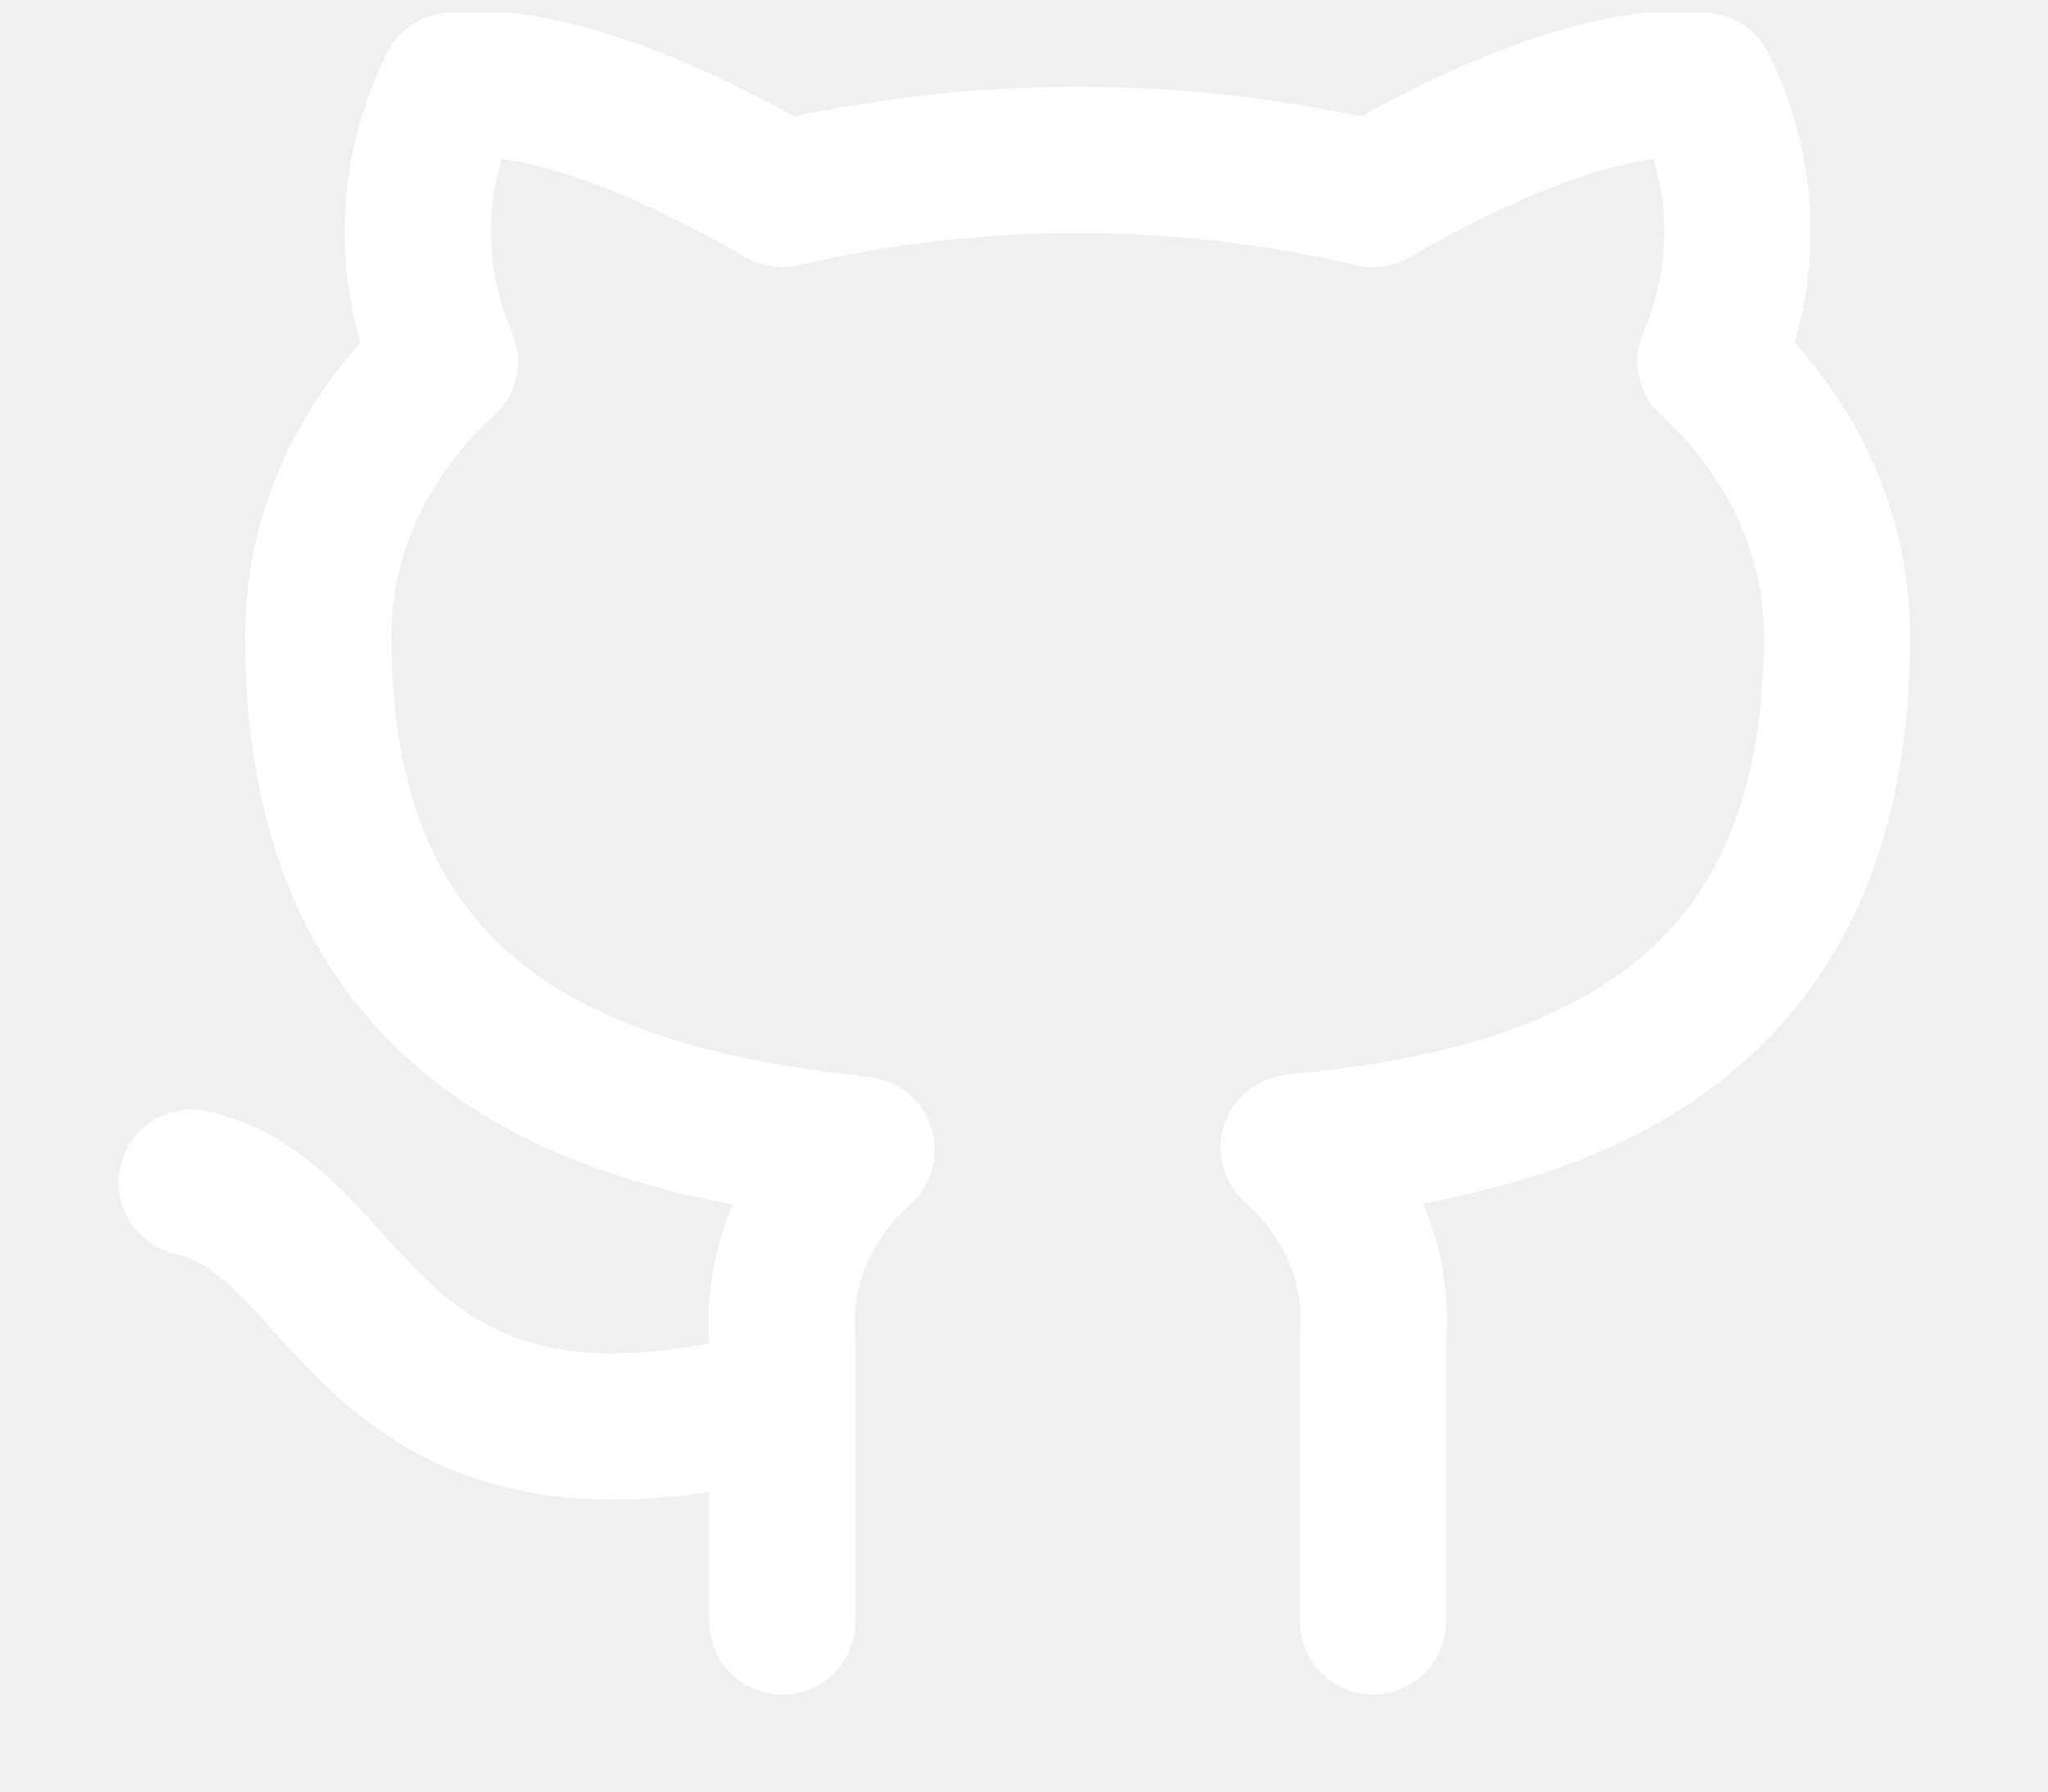
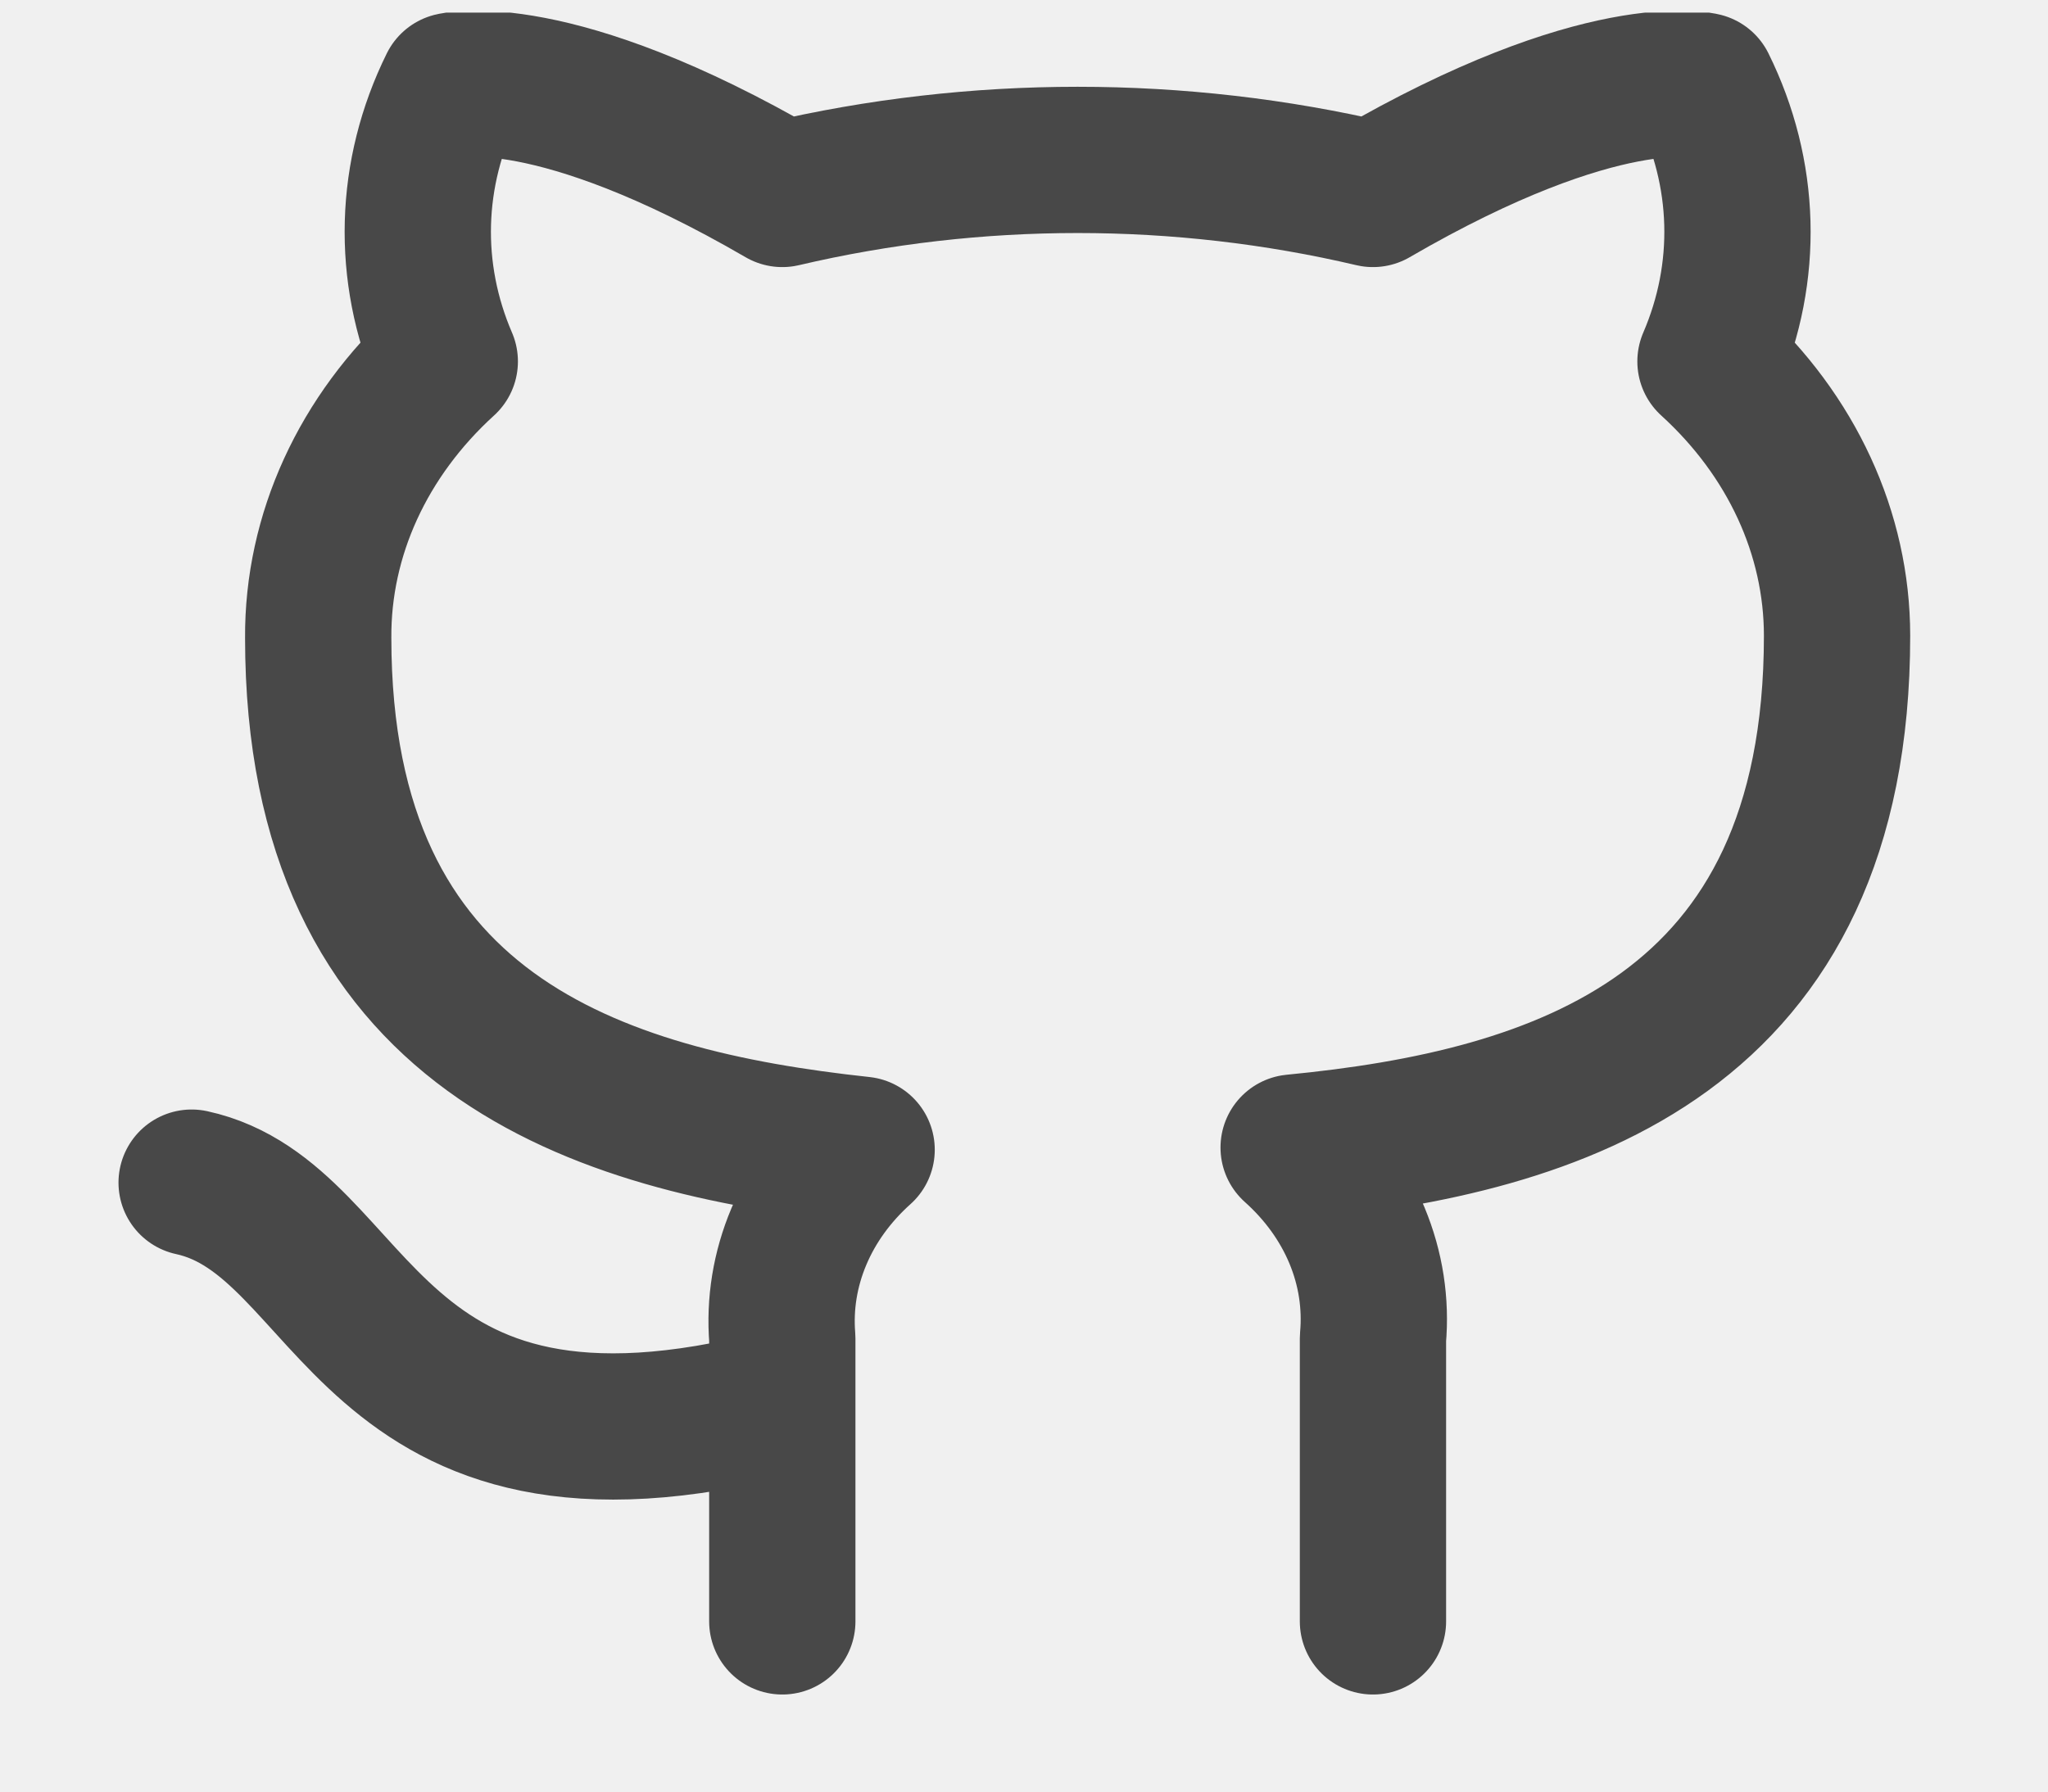
<svg xmlns="http://www.w3.org/2000/svg" viewBox="0 0 56 49" fill="none">
  <g clip-path="url(#clip0_75_113)">
-     <path d="M21.391 38.345C9.855 41.345 9.855 33.345 5.24 32.345M37.542 44.345V36.605C37.628 35.651 37.48 34.693 37.106 33.793C36.732 32.893 36.141 32.072 35.373 31.385C42.618 30.685 50.232 28.305 50.232 17.385C50.231 14.593 48.992 11.908 46.771 9.885C47.823 7.442 47.748 4.742 46.563 2.345C46.563 2.345 43.841 1.645 37.542 5.305C32.254 4.063 26.679 4.063 21.391 5.305C15.092 1.645 12.37 2.345 12.37 2.345C11.185 4.742 11.11 7.442 12.162 9.885C9.924 11.923 8.684 14.632 8.701 17.445C8.701 28.285 16.315 30.665 23.56 31.445C22.801 32.125 22.215 32.936 21.842 33.825C21.468 34.714 21.314 35.661 21.391 36.605V44.345" stroke="#fff" stroke-width="4" stroke-linecap="round" stroke-linejoin="round" />
+     <path d="M21.391 38.345C9.855 41.345 9.855 33.345 5.24 32.345M37.542 44.345V36.605C37.628 35.651 37.48 34.693 37.106 33.793C36.732 32.893 36.141 32.072 35.373 31.385C42.618 30.685 50.232 28.305 50.232 17.385C50.231 14.593 48.992 11.908 46.771 9.885C47.823 7.442 47.748 4.742 46.563 2.345C46.563 2.345 43.841 1.645 37.542 5.305C32.254 4.063 26.679 4.063 21.391 5.305C15.092 1.645 12.37 2.345 12.37 2.345C11.185 4.742 11.11 7.442 12.162 9.885C9.924 11.923 8.684 14.632 8.701 17.445C8.701 28.285 16.315 30.665 23.56 31.445C22.801 32.125 22.215 32.936 21.842 33.825C21.468 34.714 21.314 35.661 21.391 36.605V44.345" stroke="#000000b2" stroke-width="4" stroke-linecap="round" stroke-linejoin="round" />
  </g>
  <defs>
    <clipPath id="clip0_75_113">
      <rect width="55.374" height="48" fill="white" transform="translate(0.625488 0.345215)" />
    </clipPath>
  </defs>
</svg>
